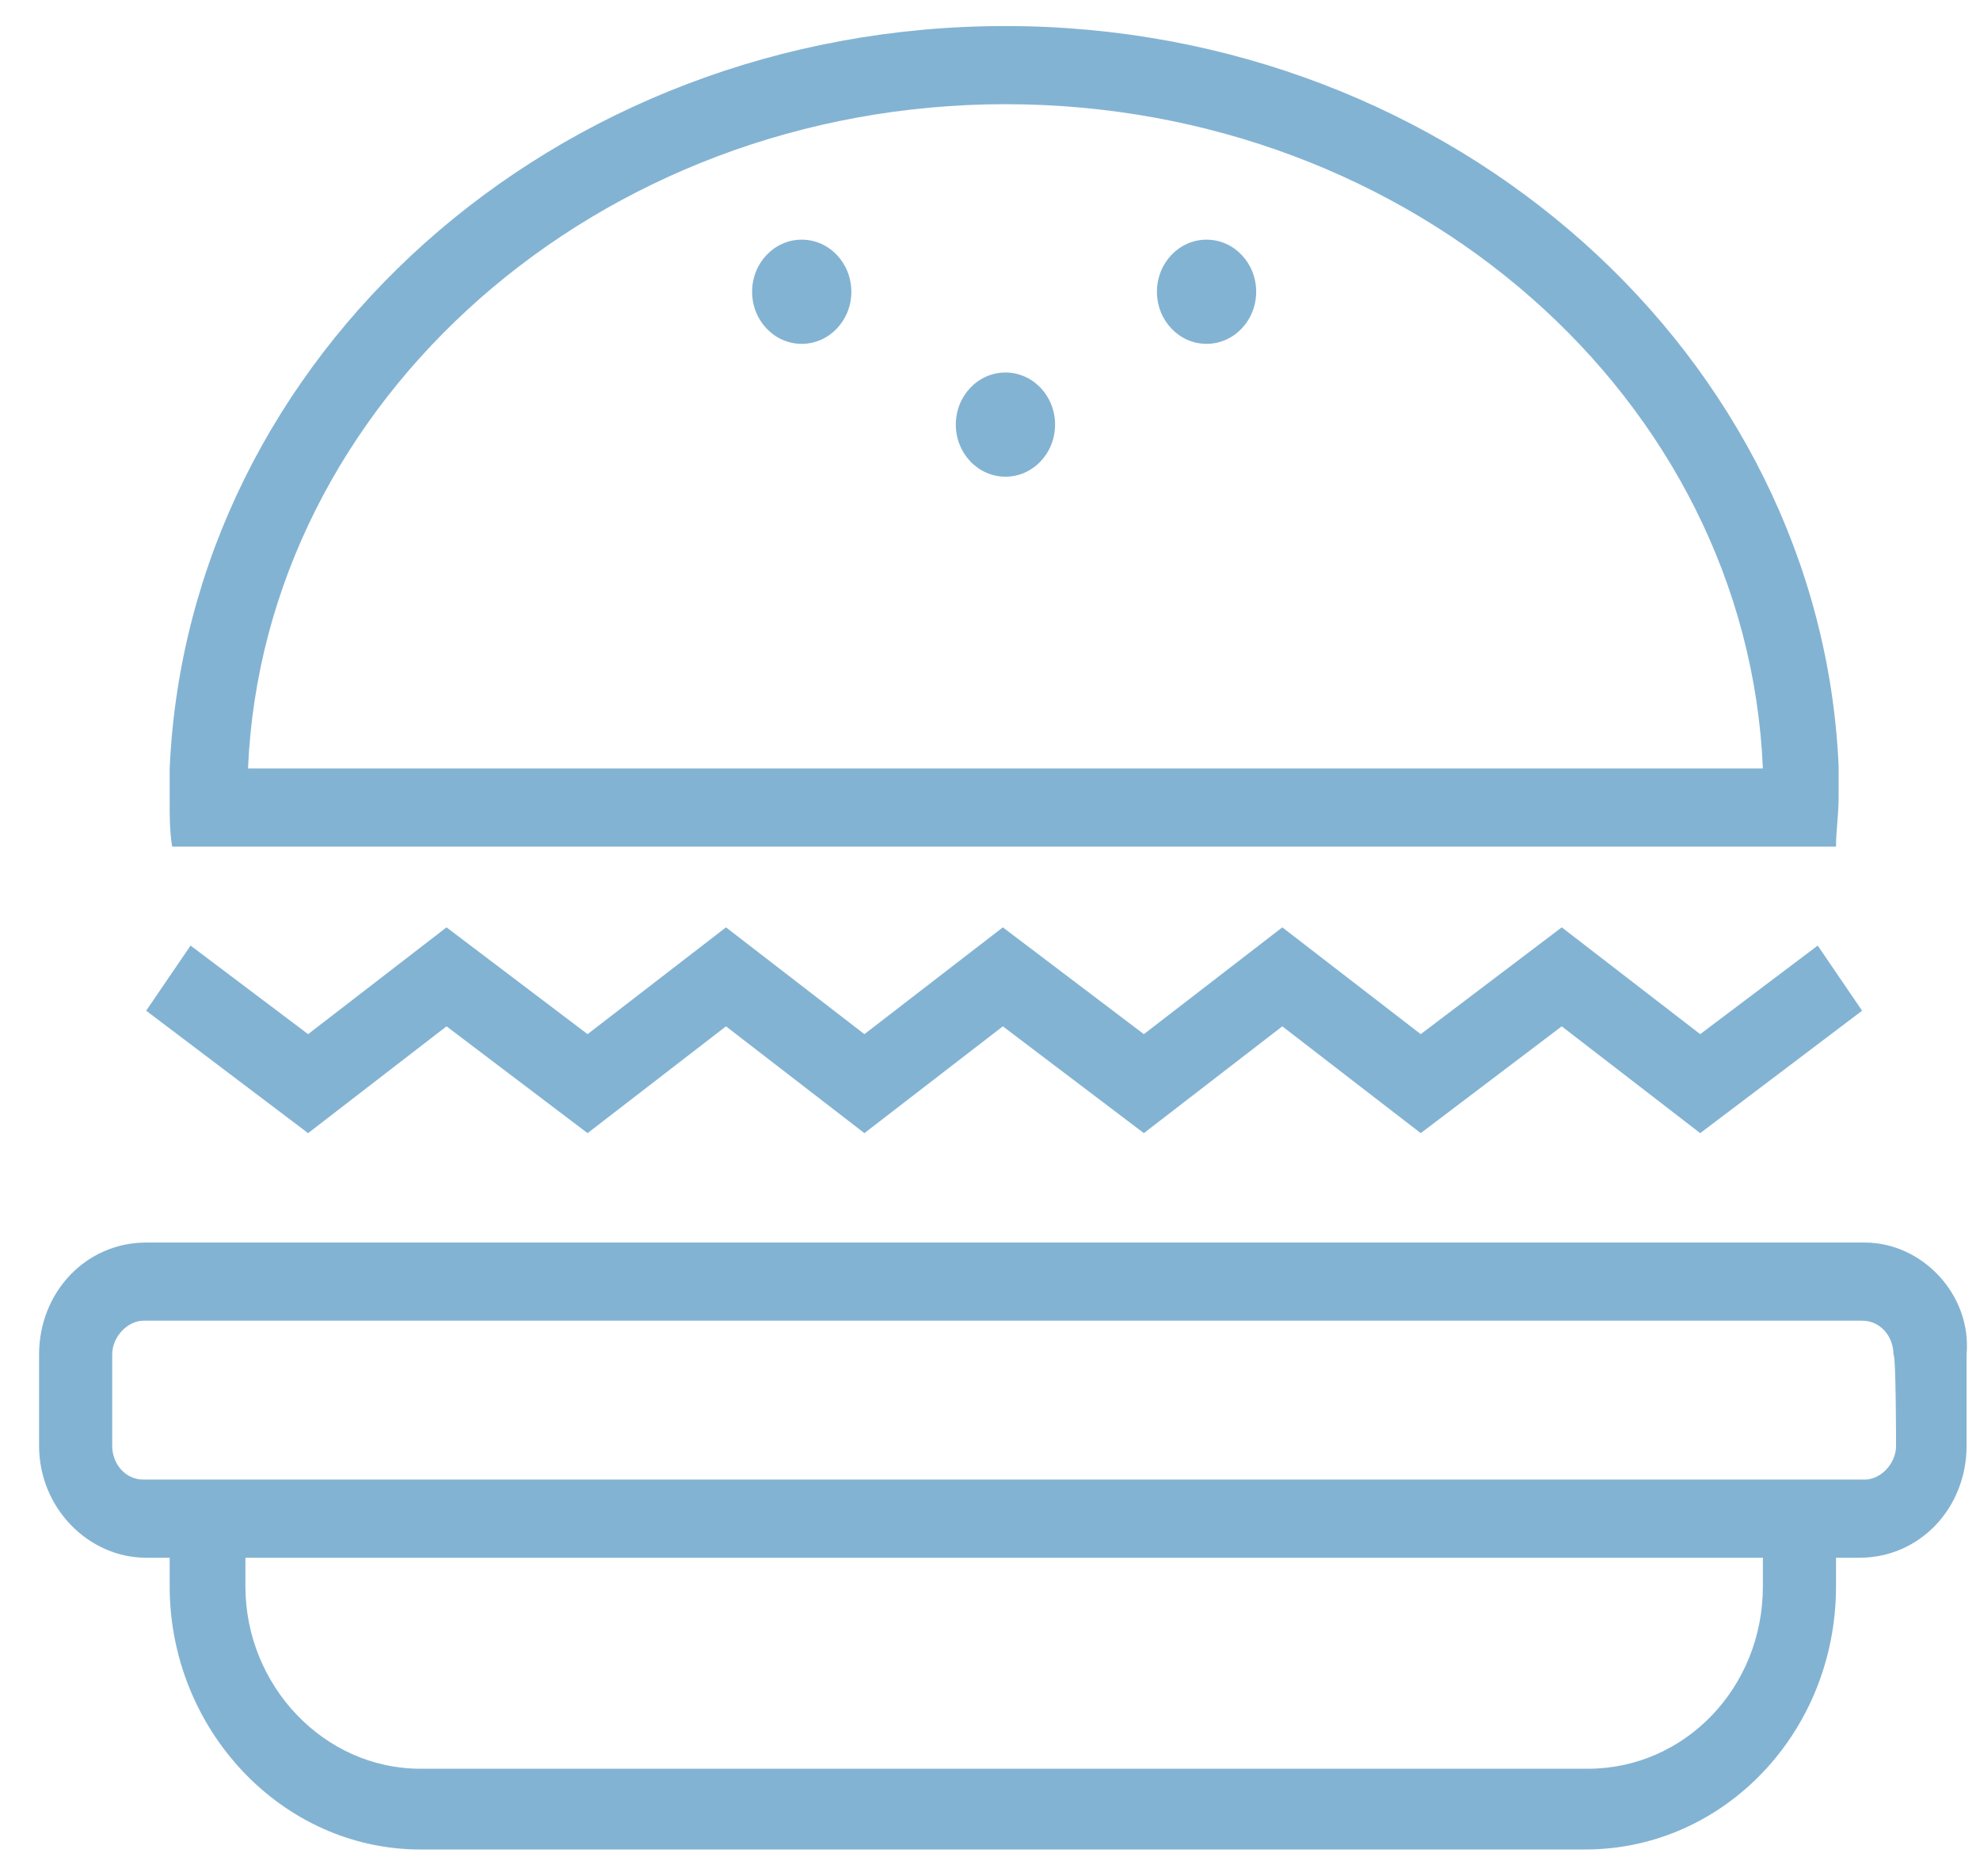
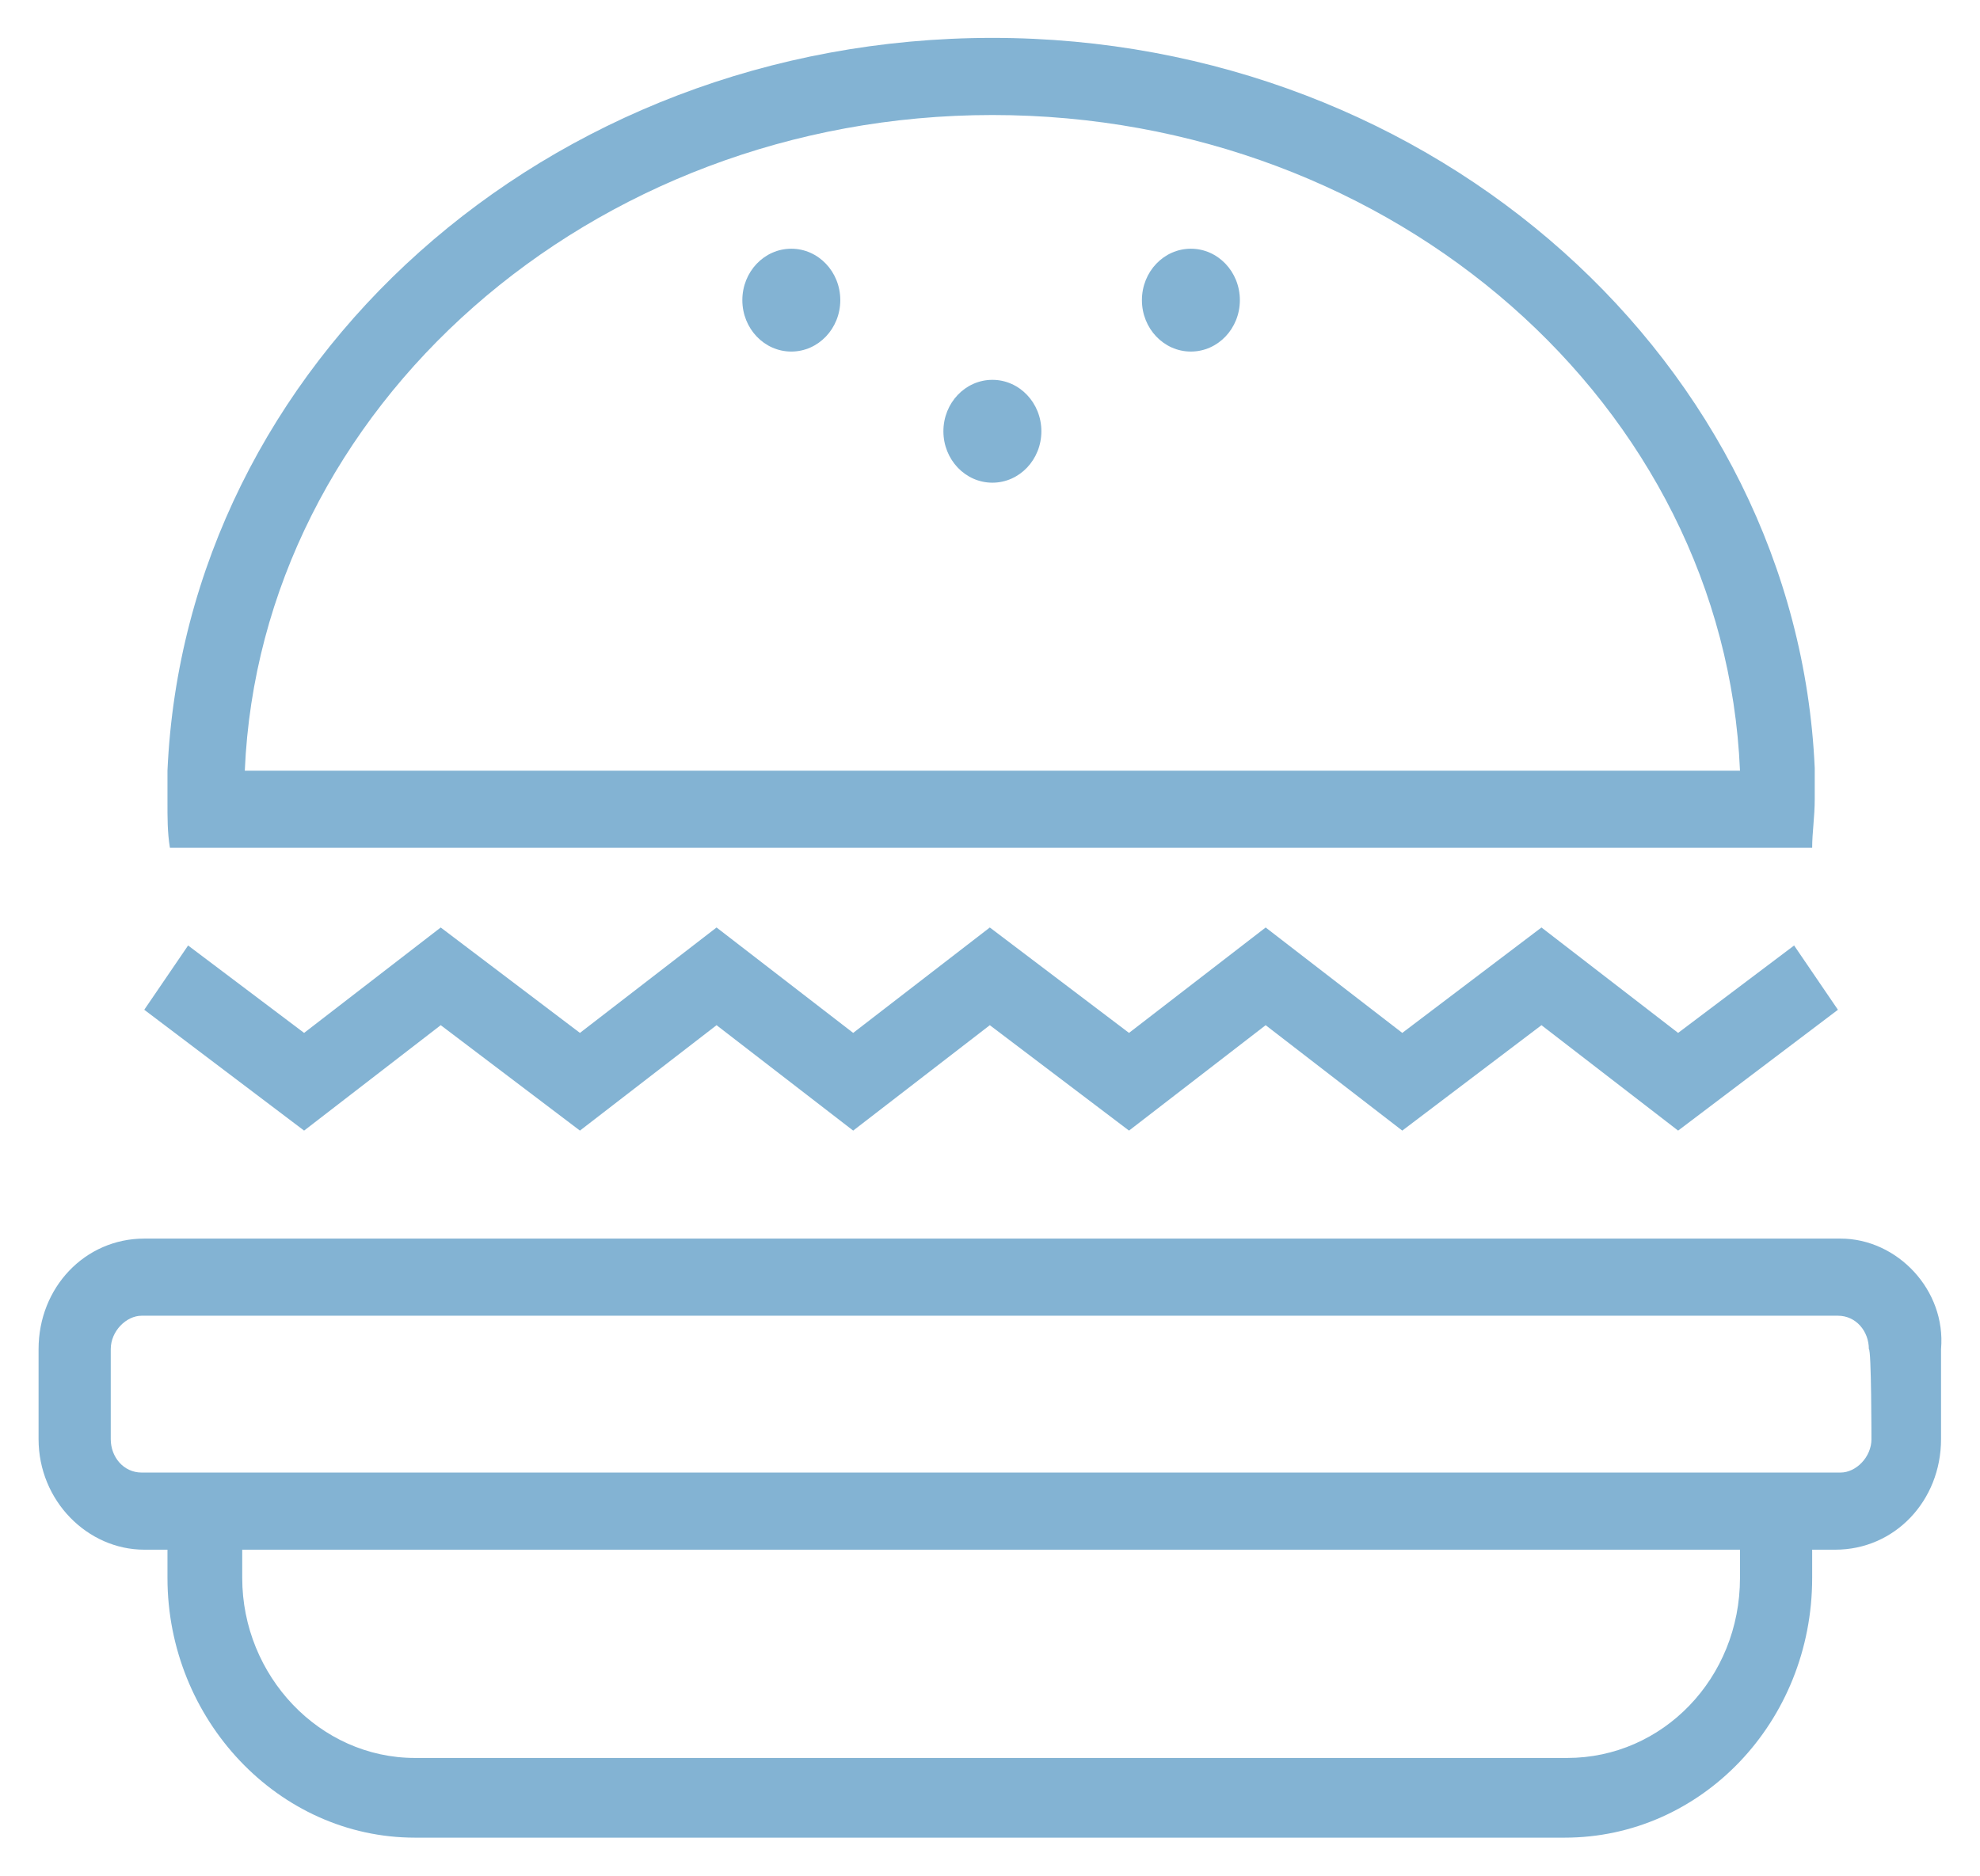
- <svg xmlns="http://www.w3.org/2000/svg" width="76" height="72" fill="none">
+ <svg xmlns="http://www.w3.org/2000/svg" width="76" height="72" viewBox="0 0 77 72" fill="none">
  <path fill="#83B3D3" d="M71.576 47.7H5.61c-2.305 0-4.11 1.9-4.11 4.3v3.5c0 2.4 1.905 4.3 4.11 4.3h.903v1.1c0 5.5 4.31 10.1 9.624 10.1h44.712c5.313 0 9.624-4.5 9.624-10.1v-1.1h.902c2.306 0 4.11-1.9 4.11-4.3V52c.201-2.3-1.704-4.3-3.91-4.3Zm-3.91 13.2c0 3.9-3.008 7-6.717 7H16.137c-3.71 0-6.717-3.2-6.717-7v-1.1h58.246v1.1Zm5.113-5.4c0 .7-.602 1.3-1.203 1.3H5.51c-.702 0-1.203-.6-1.203-1.3V52c0-.7.602-1.3 1.203-1.3h65.965c.702 0 1.203.6 1.203 1.3.1 0 .1 3.5.1 3.5ZM17.14 39.4l5.413 4.1 5.313-4.1 5.313 4.1 5.314-4.1 5.413 4.1 5.314-4.1 5.313 4.1 5.413-4.1 5.314 4.1 6.215-4.7-1.704-2.5-4.511 3.4-5.314-4.1-5.413 4.1-5.313-4.1-5.314 4.1-5.413-4.1-5.314 4.1-5.313-4.1-5.313 4.1-5.414-4.1-5.313 4.1-4.511-3.4-1.705 2.5 6.216 4.7 5.313-4.1ZM9.52 32.5h60.953c0-.6.1-1.2.1-1.9v-1.2C69.871 13.7 55.836 1 38.593 1 21.249 1 7.214 13.7 6.513 29.5v1.2c0 .6-.005 1.2.095 1.8H9.52ZM38.593 4c15.64 0 28.471 11.3 29.073 25.5H9.52C10.122 15.4 22.954 4 38.593 4Z" />
  <path fill="#83B3D3" d="M38.593 18.3c1.052 0 1.905-.895 1.905-2s-.853-2-1.905-2-1.905.895-1.905 2 .853 2 1.905 2ZM30.773 13.2c1.052 0 1.905-.895 1.905-2s-.853-2-1.905-2-1.904.895-1.904 2 .852 2 1.904 2ZM46.312 13.2c1.052 0 1.905-.895 1.905-2s-.853-2-1.905-2-1.904.895-1.904 2 .852 2 1.904 2Z" />
</svg>
